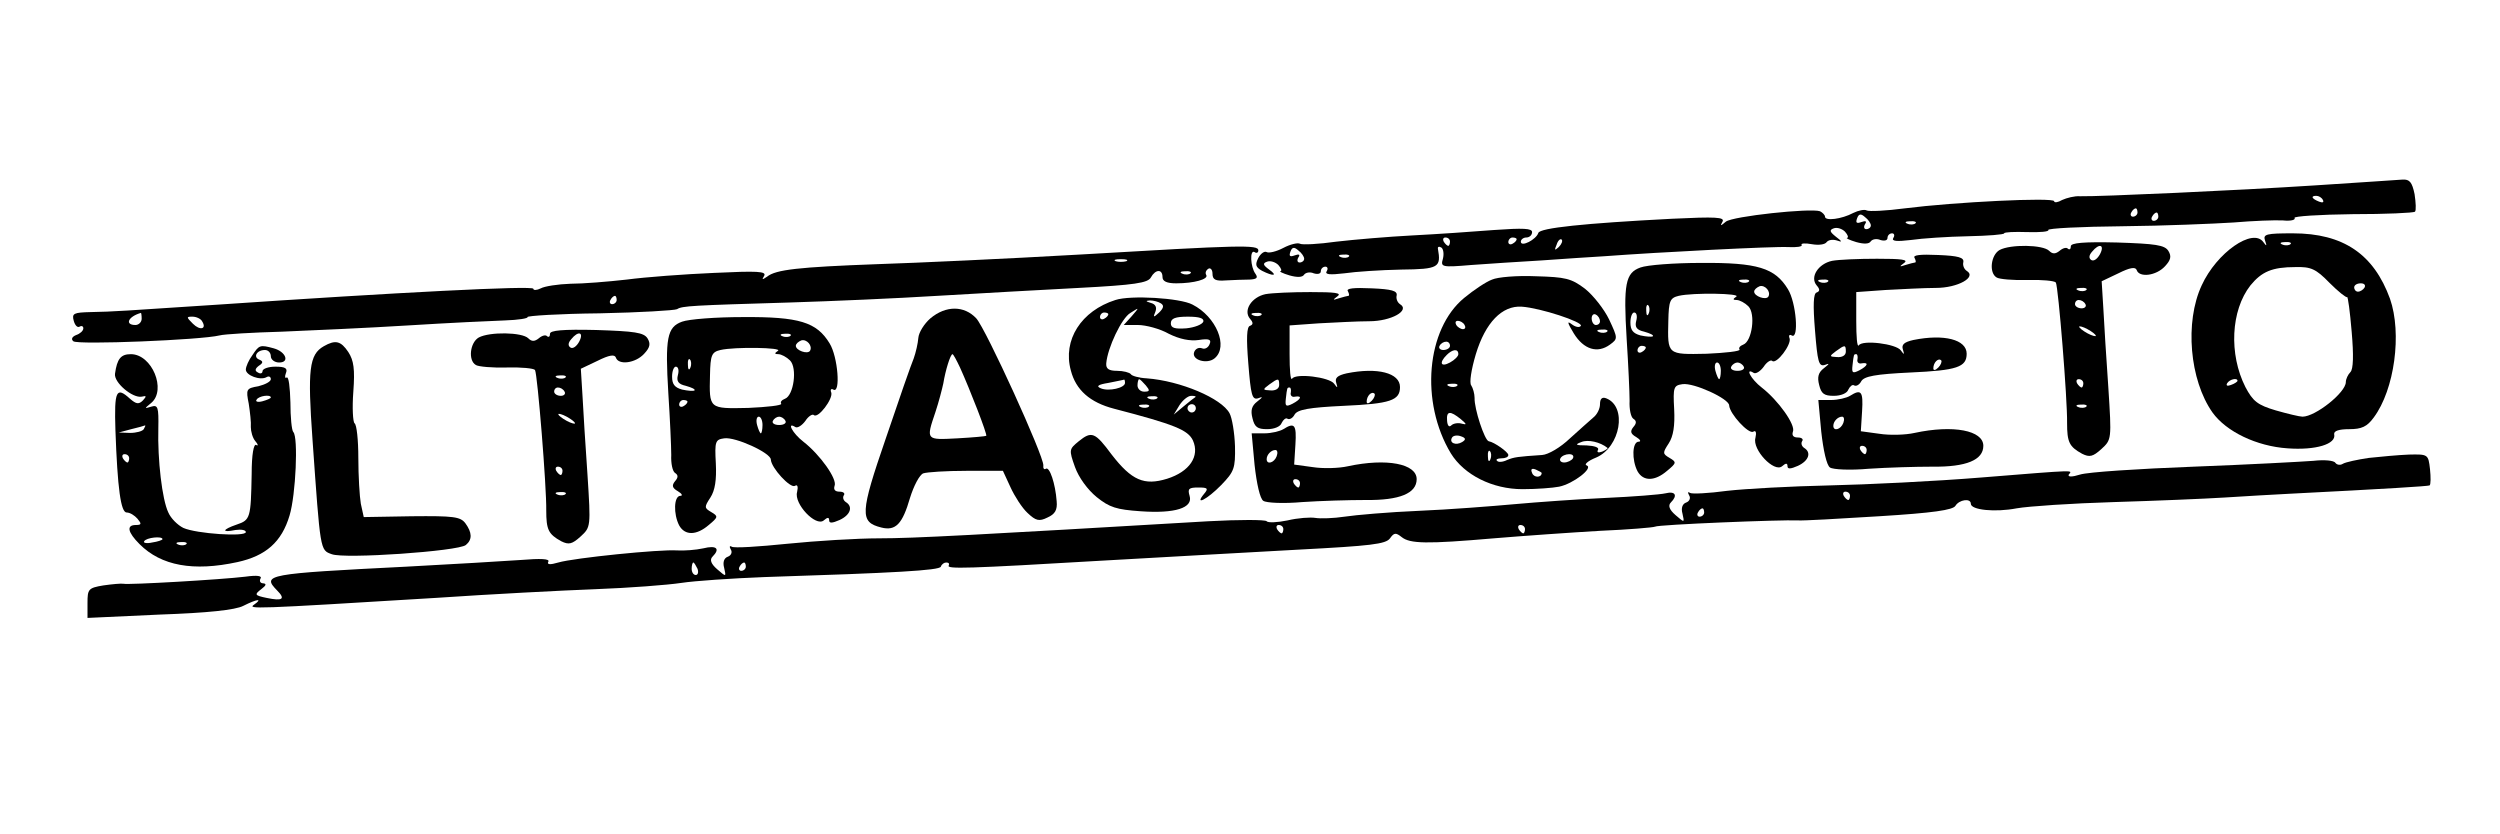
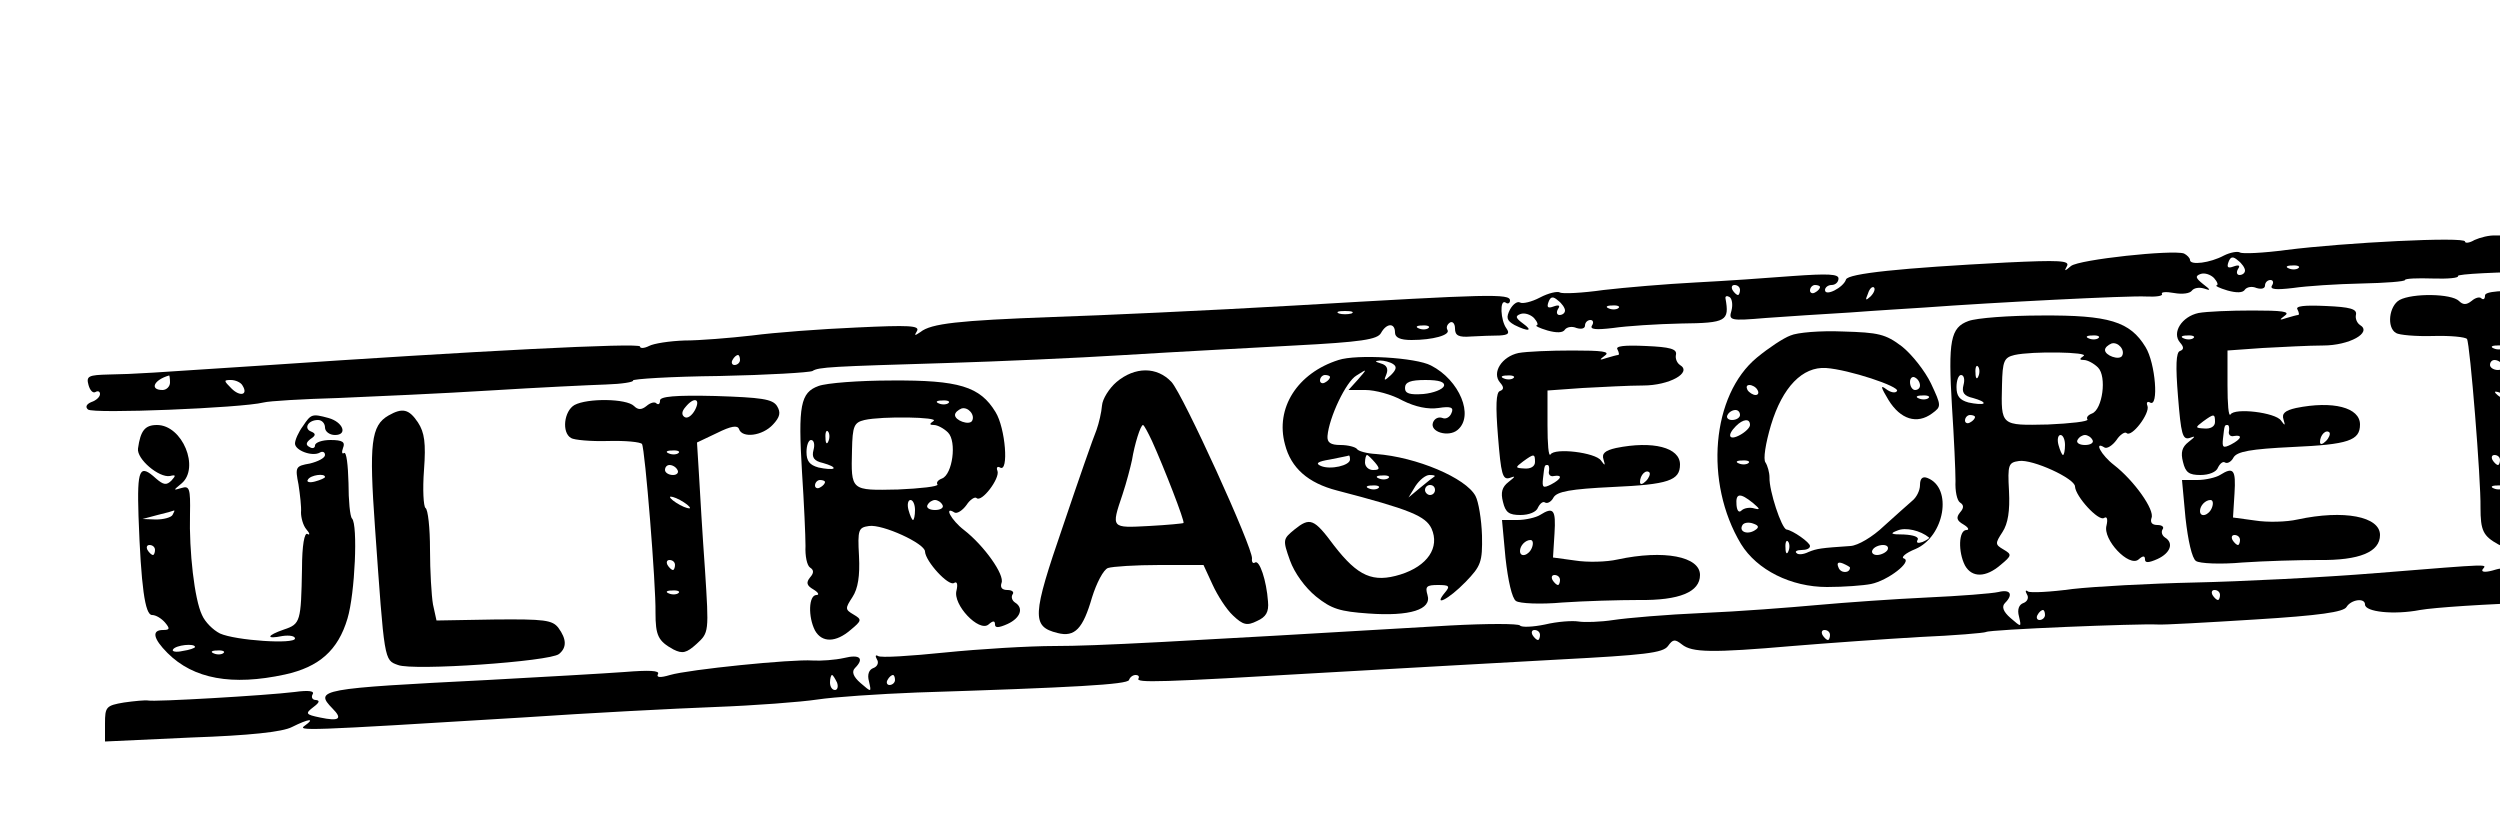
- <svg xmlns="http://www.w3.org/2000/svg" version="1.0" width="600pt" height="200pt" viewBox="0 0 600 200" preserveAspectRatio="xMidYMid meet">
+ <svg xmlns="http://www.w3.org/2000/svg" version="1.0" width="500pt" height="166,680000pt" viewBox="0 0 500 166.68" preserveAspectRatio="xMidYMid meet">
  <g transform="translate(0,200) scale(0.1,-0.1)" fill="#000000" stroke="none">
    <path d="M5555 1555 c-185 -12 -516 -27 -563 -26 -13 1 -32 -4 -43 -9 -10 -6 -19 -7 -19 -3 0 10 -240 -2 -358 -17 -45 -6 -87 -8 -92 -5 -5 3 -20 0 -32 -6 -28 -15 -68 -20 -68 -9 0 4 -6 10 -12 13 -23 8 -210 -12 -226 -25 -13 -11 -14 -11 -8 0 6 11 -16 12 -121 7 -212 -11 -317 -22 -321 -34 -5 -16 -42 -35 -42 -21 0 5 6 10 13 10 8 0 14 6 14 13 0 9 -21 10 -91 5 -50 -4 -138 -10 -196 -13 -58 -3 -140 -10 -183 -15 -42 -6 -82 -8 -87 -5 -5 3 -23 -1 -40 -10 -17 -9 -35 -13 -40 -10 -5 3 -14 -3 -20 -14 -8 -16 -7 -22 9 -31 28 -14 38 -12 17 3 -15 11 -16 15 -5 19 8 3 20 -1 27 -8 7 -8 9 -14 5 -15 -4 0 5 -5 22 -10 18 -5 31 -5 35 2 4 5 14 7 23 3 10 -3 17 -1 17 5 0 6 5 11 11 11 5 0 7 -5 3 -11 -5 -8 8 -9 42 -5 27 4 88 8 137 9 90 1 96 5 88 50 -1 5 3 6 8 3 5 -3 7 -15 4 -27 -6 -20 -3 -21 68 -15 41 3 117 8 169 11 52 4 120 8 150 10 134 10 408 24 442 22 20 -1 34 1 32 5 -3 4 8 5 24 2 17 -3 32 -1 36 5 4 5 14 7 24 4 14 -5 14 -3 -2 9 -15 12 -16 16 -5 20 8 3 20 -1 27 -8 7 -8 9 -14 5 -15 -4 0 5 -5 22 -10 18 -5 31 -5 35 2 4 5 14 7 23 3 10 -3 17 -1 17 5 0 6 5 11 11 11 5 0 7 -5 3 -11 -5 -8 8 -9 42 -5 27 4 88 8 137 9 48 1 87 4 87 7 0 3 25 4 55 3 31 -1 53 1 51 5 -2 4 78 8 178 9 99 1 219 6 266 9 47 4 100 6 119 5 18 -2 31 1 28 6 -3 4 60 8 139 9 79 0 147 3 150 6 3 3 2 22 -1 42 -6 29 -12 36 -29 35 -11 -1 -106 -7 -211 -14z m20 -35 c3 -6 -1 -7 -9 -4 -18 7 -21 14 -7 14 6 0 13 -4 16 -10z m-445 -30 c0 -5 -5 -10 -11 -10 -5 0 -7 5 -4 10 3 6 8 10 11 10 2 0 4 -4 4 -10z m-640 -31 c0 -5 -5 -9 -11 -9 -5 0 -7 5 -3 12 5 7 2 9 -9 5 -11 -4 -14 -2 -10 9 4 11 9 12 19 3 8 -6 14 -15 14 -20z m690 21 c0 -5 -5 -10 -11 -10 -5 0 -7 5 -4 10 3 6 8 10 11 10 2 0 4 -4 4 -10z m-583 -16 c-3 -3 -12 -4 -19 -1 -8 3 -5 6 6 6 11 1 17 -2 13 -5z m-1117 -44 c0 -5 -2 -10 -4 -10 -3 0 -8 5 -11 10 -3 6 -1 10 4 10 6 0 11 -4 11 -10z m160 6 c0 -3 -4 -8 -10 -11 -5 -3 -10 -1 -10 4 0 6 5 11 10 11 6 0 10 -2 10 -4z m101 -19 c-10 -9 -11 -8 -5 6 3 10 9 15 12 12 3 -3 0 -11 -7 -18z m-611 -28 c0 -5 -5 -9 -11 -9 -5 0 -7 5 -3 12 5 7 2 9 -9 5 -11 -4 -14 -2 -10 9 4 11 9 12 19 3 8 -6 14 -15 14 -20z m107 5 c-3 -3 -12 -4 -19 -1 -8 3 -5 6 6 6 11 1 17 -2 13 -5z" />
    <path d="M5436 1423 c5 -14 4 -15 -4 -4 -25 35 -112 -25 -148 -104 -41 -88 -29 -227 26 -305 33 -46 106 -81 180 -86 67 -5 118 10 112 34 -1 8 12 12 36 12 30 0 43 6 59 28 50 67 68 202 39 285 -39 107 -112 157 -233 157 -64 0 -72 -2 -67 -17z m61 -9 c-3 -3 -12 -4 -19 -1 -8 3 -5 6 6 6 11 1 17 -2 13 -5z m94 -93 c21 -21 40 -36 42 -34 2 2 7 -35 11 -83 5 -57 4 -90 -3 -97 -6 -6 -11 -17 -11 -24 0 -25 -73 -83 -104 -83 -7 0 -36 7 -64 15 -44 13 -55 22 -73 56 -40 79 -35 184 12 244 27 33 52 44 108 44 37 1 49 -4 82 -38z m84 -11 c-3 -5 -10 -10 -16 -10 -5 0 -9 5 -9 10 0 6 7 10 16 10 8 0 12 -4 9 -10z m-305 -224 c0 -2 -7 -7 -16 -10 -8 -3 -12 -2 -9 4 6 10 25 14 25 6z" />
    <path d="M4970 1409 c0 -7 -3 -9 -7 -6 -3 4 -12 2 -20 -5 -10 -8 -17 -8 -25 0 -15 15 -93 16 -119 2 -21 -12 -26 -55 -7 -66 6 -4 40 -7 74 -6 35 1 65 -2 68 -6 6 -10 28 -282 27 -337 0 -46 5 -57 36 -74 18 -9 26 -7 46 11 25 23 25 23 17 148 -5 69 -10 154 -12 190 l-4 65 40 19 c28 14 41 16 44 8 6 -19 47 -14 68 9 14 15 16 24 8 37 -9 14 -31 17 -123 20 -81 2 -111 -1 -111 -9z m70 -19 c-6 -11 -15 -18 -21 -14 -6 4 -6 11 2 20 17 21 31 17 19 -6z m-33 -86 c-3 -3 -12 -4 -19 -1 -8 3 -5 6 6 6 11 1 17 -2 13 -5z m-2 -34 c3 -5 -1 -10 -9 -10 -9 0 -16 5 -16 10 0 6 4 10 9 10 6 0 13 -4 16 -10z m25 -76 c0 -2 -9 0 -20 6 -11 6 -20 13 -20 16 0 2 9 0 20 -6 11 -6 20 -13 20 -16z m-30 -114 c0 -5 -2 -10 -4 -10 -3 0 -8 5 -11 10 -3 6 -1 10 4 10 6 0 11 -4 11 -10z m7 -56 c-3 -3 -12 -4 -19 -1 -8 3 -5 6 6 6 11 1 17 -2 13 -5z" />
    <path d="M2590 1389 c-173 -10 -391 -20 -485 -23 -189 -7 -243 -13 -264 -30 -12 -8 -13 -8 -7 2 6 11 -16 12 -121 7 -70 -3 -164 -10 -209 -16 -44 -5 -105 -10 -135 -10 -30 -1 -62 -6 -71 -11 -10 -5 -18 -5 -18 -1 0 8 -330 -9 -755 -38 -228 -15 -252 -17 -307 -18 -41 -1 -46 -3 -41 -21 3 -11 9 -17 14 -14 5 3 9 1 9 -4 0 -6 -8 -13 -17 -16 -10 -4 -13 -10 -7 -15 9 -9 307 3 351 14 11 3 79 7 150 9 70 3 207 9 303 15 96 6 201 11 232 12 32 1 56 5 54 8 -2 3 76 8 173 9 97 2 180 7 186 10 12 8 38 9 270 16 99 3 259 10 355 16 96 6 249 14 339 19 134 7 166 12 173 25 11 20 28 21 28 1 0 -10 10 -15 33 -15 43 0 78 10 72 20 -3 5 -1 11 5 15 5 3 10 -2 10 -12 0 -14 7 -18 32 -16 18 1 44 2 57 2 17 1 21 4 14 14 -12 16 -14 59 -2 52 5 -4 9 -1 9 4 0 14 -39 13 -430 -10z m113 -16 c-7 -2 -19 -2 -25 0 -7 3 -2 5 12 5 14 0 19 -2 13 -5z m154 -29 c-3 -3 -12 -4 -19 -1 -8 3 -5 6 6 6 11 1 17 -2 13 -5z m-1377 -64 c0 -5 -5 -10 -11 -10 -5 0 -7 5 -4 10 3 6 8 10 11 10 2 0 4 -4 4 -10z m-1140 -45 c0 -8 -7 -15 -15 -15 -26 0 -18 20 13 29 1 1 2 -6 2 -14z m145 -6 c12 -19 -5 -23 -22 -6 -16 16 -16 17 -1 17 9 0 20 -5 23 -11z" />
    <path d="M4595 1381 c3 -6 4 -11 1 -11 -2 0 -13 -3 -23 -6 -15 -5 -15 -4 -3 5 11 8 -6 10 -65 10 -44 0 -92 -2 -108 -5 -33 -7 -54 -39 -37 -59 8 -9 8 -14 0 -17 -8 -2 -9 -30 -4 -91 6 -75 9 -87 23 -83 13 5 12 3 -2 -8 -13 -10 -16 -21 -11 -40 5 -21 12 -26 35 -26 17 0 32 6 35 15 4 8 10 13 14 10 5 -3 13 2 17 10 7 12 34 17 118 21 112 5 135 13 135 45 0 34 -54 48 -128 33 -22 -5 -29 -11 -25 -23 4 -13 3 -13 -5 -2 -11 16 -93 26 -101 12 -4 -5 -6 21 -6 59 l0 69 70 5 c39 2 93 5 121 5 53 0 99 26 74 41 -6 4 -10 13 -8 21 2 11 -12 15 -60 17 -43 2 -62 0 -57 -7z m-208 -57 c-3 -3 -12 -4 -19 -1 -8 3 -5 6 6 6 11 1 17 -2 13 -5z m43 -168 c0 -9 -9 -14 -21 -13 -19 1 -19 2 -3 14 22 16 24 16 24 -1z m28 -18 c-2 -7 3 -12 10 -10 18 3 15 -6 -6 -17 -16 -8 -18 -6 -16 12 3 27 3 27 9 27 3 0 4 -6 3 -12z m194 -20 c-7 -7 -12 -8 -12 -2 0 14 12 26 19 19 2 -3 -1 -11 -7 -17z" />
    <path d="M3937 1358 c-36 -13 -41 -39 -33 -172 4 -61 7 -128 7 -148 -1 -20 3 -39 9 -43 8 -5 8 -11 0 -20 -8 -10 -7 -16 7 -24 10 -6 12 -11 6 -11 -16 0 -17 -44 -3 -71 14 -25 42 -24 71 1 23 19 23 21 6 31 -17 10 -17 12 -2 35 11 17 15 42 13 82 -3 53 -1 57 20 60 27 4 112 -35 112 -51 1 -20 47 -70 58 -63 6 4 8 -2 5 -15 -8 -28 45 -84 64 -68 9 8 13 8 13 0 0 -7 7 -7 25 1 26 12 33 32 15 43 -6 4 -8 11 -5 16 4 5 -1 9 -10 9 -11 0 -15 5 -12 14 7 16 -35 75 -75 106 -26 20 -41 49 -19 35 5 -3 16 4 24 15 7 11 17 17 20 14 10 -10 47 39 42 54 -3 7 0 10 5 7 18 -11 11 79 -9 111 -31 51 -73 64 -208 63 -65 0 -130 -5 -146 -11z m260 -34 c-3 -3 -12 -4 -19 -1 -8 3 -5 6 6 6 11 1 17 -2 13 -5z m47 -36 c-6 -9 -34 1 -34 12 0 5 6 10 13 13 13 4 28 -13 21 -25z m-77 0 c-9 -6 -8 -8 1 -8 7 0 20 -7 28 -15 18 -18 9 -84 -12 -92 -8 -3 -12 -8 -9 -12 2 -4 -34 -8 -79 -10 -95 -2 -94 -3 -92 79 1 48 4 55 25 60 35 8 151 6 138 -2z m-210 -40 c-3 -8 -6 -5 -6 6 -1 11 2 17 5 13 3 -3 4 -12 1 -19z m-30 -18 c-4 -15 1 -22 19 -26 14 -4 23 -8 21 -11 -3 -2 -16 -1 -30 2 -18 5 -24 13 -24 31 0 13 4 24 9 24 6 0 8 -9 5 -20z m23 -64 c0 -3 -4 -8 -10 -11 -5 -3 -10 -1 -10 4 0 6 5 11 10 11 6 0 10 -2 10 -4z m180 -56 c0 -11 -2 -20 -4 -20 -2 0 -6 9 -9 20 -3 11 -1 20 4 20 5 0 9 -9 9 -20z m55 10 c3 -5 -3 -10 -15 -10 -12 0 -18 5 -15 10 3 6 10 10 15 10 5 0 12 -4 15 -10z" />
    <path d="M3581 1329 c-14 -5 -44 -25 -67 -44 -91 -75 -106 -250 -32 -373 32 -52 100 -86 172 -86 34 0 73 3 88 6 34 7 83 45 66 51 -7 2 3 11 23 19 58 25 75 122 24 142 -10 4 -15 -1 -15 -14 0 -11 -7 -25 -16 -32 -8 -7 -34 -30 -56 -50 -23 -22 -52 -39 -67 -40 -59 -4 -67 -5 -84 -12 -10 -5 -21 -6 -24 -2 -4 3 1 6 10 6 10 0 17 3 17 8 0 7 -34 31 -47 33 -10 2 -35 78 -34 104 0 10 -4 24 -8 30 -5 6 0 38 11 75 23 76 63 117 110 114 45 -3 148 -37 142 -46 -3 -5 -13 -3 -22 4 -12 9 -10 3 5 -22 24 -39 57 -49 87 -27 19 14 19 15 -2 60 -12 25 -38 58 -58 74 -33 25 -47 28 -118 30 -45 2 -92 -2 -105 -8z m259 -100 c0 -5 -4 -9 -10 -9 -5 0 -10 7 -10 16 0 8 5 12 10 9 6 -3 10 -10 10 -16z m-325 -9 c3 -5 2 -10 -4 -10 -5 0 -13 5 -16 10 -3 6 -2 10 4 10 5 0 13 -4 16 -10z m342 -16 c-3 -3 -12 -4 -19 -1 -8 3 -5 6 6 6 11 1 17 -2 13 -5z m-377 -34 c0 -5 -7 -10 -16 -10 -8 0 -12 5 -9 10 3 6 10 10 16 10 5 0 9 -4 9 -10z m20 -20 c0 -5 -9 -14 -20 -20 -22 -12 -27 -1 -8 18 14 14 28 16 28 2z m-3 -76 c-3 -3 -12 -4 -19 -1 -8 3 -5 6 6 6 11 1 17 -2 13 -5z m9 -80 c14 -12 15 -14 3 -11 -9 3 -21 1 -26 -4 -5 -5 -9 -1 -10 11 -2 24 7 25 33 4z m3 -55 c-15 -9 -32 -2 -24 11 3 5 13 6 21 3 12 -4 13 -8 3 -14z m349 -14 c2 -1 -4 -5 -13 -9 -9 -3 -13 -2 -10 4 4 6 -8 10 -27 11 -27 0 -29 2 -13 8 16 7 46 0 63 -14z m-281 -27 c-3 -8 -6 -5 -6 6 -1 11 2 17 5 13 3 -3 4 -12 1 -19z m198 2 c-3 -5 -13 -10 -21 -10 -8 0 -12 5 -9 10 3 6 13 10 21 10 8 0 12 -4 9 -10z m-75 -35 c0 -12 -19 -12 -23 0 -4 9 -1 12 9 8 7 -3 14 -7 14 -8z" />
    <path d="M3235 1301 c3 -6 4 -11 1 -11 -2 0 -13 -3 -23 -6 -15 -5 -15 -4 -3 5 11 8 -6 10 -65 10 -44 0 -92 -2 -108 -5 -33 -7 -54 -39 -37 -59 8 -9 8 -14 0 -17 -8 -2 -9 -30 -4 -91 6 -75 9 -87 23 -83 13 5 12 3 -2 -8 -13 -10 -16 -21 -11 -40 5 -21 12 -26 35 -26 17 0 32 6 35 15 4 8 10 13 14 10 5 -3 13 2 17 10 7 12 34 17 118 21 112 5 135 13 135 45 0 34 -54 48 -128 33 -22 -5 -29 -11 -25 -23 4 -13 3 -13 -5 -2 -11 16 -93 26 -101 12 -4 -5 -6 21 -6 59 l0 69 70 5 c39 2 93 5 121 5 53 0 99 26 74 41 -6 4 -10 13 -8 21 2 11 -12 15 -60 17 -43 2 -62 0 -57 -7z m-208 -57 c-3 -3 -12 -4 -19 -1 -8 3 -5 6 6 6 11 1 17 -2 13 -5z m43 -168 c0 -9 -9 -14 -21 -13 -19 1 -19 2 -3 14 22 16 24 16 24 -1z m28 -18 c-2 -7 3 -12 10 -10 18 3 15 -6 -6 -17 -16 -8 -18 -6 -16 12 3 27 3 27 9 27 3 0 4 -6 3 -12z m194 -20 c-7 -7 -12 -8 -12 -2 0 14 12 26 19 19 2 -3 -1 -11 -7 -17z" />
    <path d="M2677 1280 c-82 -26 -127 -96 -107 -169 12 -47 46 -77 104 -92 146 -38 177 -51 189 -76 17 -38 -8 -75 -62 -92 -55 -17 -85 -4 -133 58 -40 54 -48 57 -79 32 -23 -19 -24 -20 -9 -62 9 -25 30 -54 52 -72 31 -25 48 -30 105 -34 83 -6 127 8 118 37 -5 17 -2 20 21 20 22 0 25 -2 14 -15 -25 -30 7 -14 41 21 31 32 34 40 33 93 -1 32 -7 68 -13 79 -19 36 -118 78 -199 84 -19 1 -36 6 -38 10 -3 4 -18 8 -33 8 -20 0 -27 5 -26 18 3 37 37 109 58 121 22 14 22 14 3 -8 l-19 -21 34 0 c19 0 53 -9 74 -21 26 -13 51 -18 72 -15 25 4 31 1 26 -10 -3 -8 -11 -13 -18 -10 -8 3 -16 -1 -19 -9 -7 -19 31 -30 49 -15 34 28 4 100 -53 129 -30 16 -149 23 -185 11z m109 -8 c8 -5 7 -11 -4 -22 -14 -13 -15 -12 -9 2 4 11 0 18 -11 21 -13 4 -13 5 -2 6 8 0 20 -3 26 -7z m-126 -26 c0 -3 -4 -8 -10 -11 -5 -3 -10 -1 -10 4 0 6 5 11 10 11 6 0 10 -2 10 -4z m228 -18 c-3 -7 -21 -14 -41 -16 -28 -2 -37 1 -37 12 0 12 11 16 41 16 28 0 39 -4 37 -12z m-188 -147 c0 -12 -39 -21 -58 -13 -12 5 -7 9 18 13 19 4 36 7 38 8 1 0 2 -3 2 -8z m50 -6 c10 -12 10 -15 -4 -15 -9 0 -16 7 -16 15 0 8 2 15 4 15 2 0 9 -7 16 -15z m27 -31 c-3 -3 -12 -4 -19 -1 -8 3 -5 6 6 6 11 1 17 -2 13 -5z m92 3 c-2 -1 -15 -11 -28 -22 l-24 -20 14 23 c8 12 20 22 28 22 8 0 12 -1 10 -3z m-112 -23 c-3 -3 -12 -4 -19 -1 -8 3 -5 6 6 6 11 1 17 -2 13 -5z m113 -4 c0 -5 -4 -10 -10 -10 -5 0 -10 5 -10 10 0 6 5 10 10 10 6 0 10 -4 10 -10z" />
    <path d="M2233 1236 c-15 -13 -28 -34 -29 -47 -1 -13 -6 -35 -11 -49 -6 -14 -36 -100 -67 -192 -62 -180 -63 -201 -11 -214 35 -9 51 9 69 71 9 29 23 56 32 59 9 3 55 6 103 6 l88 0 18 -39 c10 -22 28 -50 41 -62 20 -19 28 -21 48 -11 18 8 24 18 22 39 -3 42 -17 84 -26 78 -4 -3 -7 1 -6 8 2 21 -138 328 -161 353 -29 31 -73 31 -110 0z m71 -118 c24 -53 66 -161 63 -164 -1 -1 -32 -4 -69 -6 -76 -4 -76 -5 -53 63 8 24 16 55 19 69 5 31 17 70 22 70 2 0 10 -15 18 -32z" />
    <path d="M1637 1228 c-36 -13 -41 -39 -33 -172 4 -61 7 -128 7 -148 -1 -20 3 -39 9 -43 8 -5 8 -11 0 -20 -8 -10 -7 -16 7 -24 10 -6 12 -11 6 -11 -16 0 -17 -44 -3 -71 14 -25 42 -24 71 1 23 19 23 21 6 31 -17 10 -17 12 -2 35 11 17 15 42 13 82 -3 53 -1 57 20 60 27 4 112 -35 112 -51 1 -20 47 -70 58 -63 6 4 8 -2 5 -15 -8 -28 45 -84 64 -68 9 8 13 8 13 0 0 -7 7 -7 25 1 26 12 33 32 15 43 -6 4 -8 11 -5 16 4 5 -1 9 -10 9 -11 0 -15 5 -12 14 7 16 -35 75 -75 106 -26 20 -41 49 -19 35 5 -3 16 4 24 15 7 11 17 17 20 14 10 -10 47 39 42 54 -3 7 0 10 5 7 18 -11 11 79 -9 111 -31 51 -73 64 -208 63 -65 0 -130 -5 -146 -11z m260 -34 c-3 -3 -12 -4 -19 -1 -8 3 -5 6 6 6 11 1 17 -2 13 -5z m47 -36 c-6 -9 -34 1 -34 12 0 5 6 10 13 13 13 4 28 -13 21 -25z m-77 0 c-9 -6 -8 -8 1 -8 7 0 20 -7 28 -15 18 -18 9 -84 -12 -92 -8 -3 -12 -8 -9 -12 2 -4 -34 -8 -79 -10 -95 -2 -94 -3 -92 79 1 48 4 55 25 60 35 8 151 6 138 -2z m-210 -40 c-3 -8 -6 -5 -6 6 -1 11 2 17 5 13 3 -3 4 -12 1 -19z m-30 -18 c-4 -15 1 -22 19 -26 14 -4 23 -8 21 -11 -3 -2 -16 -1 -30 2 -18 5 -24 13 -24 31 0 13 4 24 9 24 6 0 8 -9 5 -20z m23 -64 c0 -3 -4 -8 -10 -11 -5 -3 -10 -1 -10 4 0 6 5 11 10 11 6 0 10 -2 10 -4z m180 -56 c0 -11 -2 -20 -4 -20 -2 0 -6 9 -9 20 -3 11 -1 20 4 20 5 0 9 -9 9 -20z m55 10 c3 -5 -3 -10 -15 -10 -12 0 -18 5 -15 10 3 6 10 10 15 10 5 0 12 -4 15 -10z" />
    <path d="M1320 1199 c0 -7 -3 -9 -7 -6 -3 4 -12 2 -20 -5 -10 -8 -17 -8 -25 0 -15 15 -93 16 -119 2 -21 -12 -26 -55 -7 -66 6 -4 40 -7 74 -6 35 1 65 -2 68 -6 6 -10 28 -282 27 -337 0 -46 5 -57 36 -74 18 -9 26 -7 46 11 25 23 25 23 17 148 -5 69 -10 154 -12 190 l-4 65 40 19 c28 14 41 16 44 8 6 -19 47 -14 68 9 14 15 16 24 8 37 -9 14 -31 17 -123 20 -81 2 -111 -1 -111 -9z m70 -19 c-6 -11 -15 -18 -21 -14 -6 4 -6 11 2 20 17 21 31 17 19 -6z m-33 -86 c-3 -3 -12 -4 -19 -1 -8 3 -5 6 6 6 11 1 17 -2 13 -5z m-2 -34 c3 -5 -1 -10 -9 -10 -9 0 -16 5 -16 10 0 6 4 10 9 10 6 0 13 -4 16 -10z m25 -76 c0 -2 -9 0 -20 6 -11 6 -20 13 -20 16 0 2 9 0 20 -6 11 -6 20 -13 20 -16z m-30 -114 c0 -5 -2 -10 -4 -10 -3 0 -8 5 -11 10 -3 6 -1 10 4 10 6 0 11 -4 11 -10z m7 -56 c-3 -3 -12 -4 -19 -1 -8 3 -5 6 6 6 11 1 17 -2 13 -5z" />
    <path d="M777 1169 c-35 -20 -39 -56 -27 -224 19 -268 18 -265 46 -275 30 -12 304 7 322 22 16 13 15 30 -1 52 -12 16 -28 18 -129 17 l-115 -2 -7 32 c-3 17 -6 67 -6 110 0 43 -4 80 -9 83 -4 3 -6 37 -3 76 4 54 1 75 -12 95 -18 27 -31 30 -59 14z" />
    <path d="M606 1148 c-9 -12 -16 -28 -16 -35 0 -14 35 -27 50 -18 5 3 10 1 10 -5 0 -6 -14 -13 -30 -17 -29 -5 -30 -7 -23 -42 3 -20 6 -45 5 -56 0 -10 4 -26 11 -34 7 -8 7 -12 2 -9 -6 4 -11 -22 -11 -70 -2 -105 -3 -110 -36 -121 -35 -12 -37 -20 -3 -13 14 2 25 0 25 -5 0 -12 -119 -4 -150 10 -14 7 -30 23 -36 37 -15 31 -26 127 -24 202 1 51 -1 57 -17 52 -17 -5 -17 -5 0 9 37 31 2 117 -49 117 -24 0 -33 -11 -38 -47 -3 -21 42 -59 64 -55 12 3 12 1 3 -9 -10 -10 -16 -9 -31 4 -33 30 -38 20 -35 -75 5 -141 13 -198 27 -198 8 0 19 -7 26 -15 10 -12 10 -15 -4 -15 -23 0 -20 -17 9 -46 52 -52 129 -66 235 -43 68 15 106 48 125 112 15 50 21 188 9 200 -4 4 -7 36 -7 71 -1 36 -4 63 -9 60 -4 -3 -5 2 -2 10 5 12 -1 16 -25 16 -17 0 -31 -5 -31 -11 0 -5 -5 -7 -11 -3 -8 4 -7 9 2 16 11 7 11 11 1 15 -15 6 -6 23 14 23 8 0 14 -7 14 -15 0 -8 9 -15 20 -15 26 0 16 26 -13 34 -33 9 -35 8 -51 -16z m44 -102 c0 -2 -9 -6 -20 -9 -11 -3 -18 -1 -14 4 5 9 34 13 34 5z m-305 -76 c-3 -5 -18 -9 -33 -9 l-27 1 30 8 c17 4 31 8 33 9 2 0 0 -3 -3 -9z m-35 -70 c0 -5 -2 -10 -4 -10 -3 0 -8 5 -11 10 -3 6 -1 10 4 10 6 0 11 -4 11 -10z m80 -194 c0 -2 -11 -6 -25 -8 -13 -3 -22 -1 -19 3 5 9 44 13 44 5z m57 -12 c-3 -3 -12 -4 -19 -1 -8 3 -5 6 6 6 11 1 17 -2 13 -5z" />
    <path d="M4440 1050 c-8 -5 -29 -10 -45 -10 l-31 0 7 -76 c5 -45 13 -81 21 -86 7 -5 49 -7 93 -3 44 3 113 5 153 5 81 -1 122 16 122 50 0 37 -72 51 -165 31 -22 -5 -60 -6 -85 -2 l-44 6 3 48 c3 48 -2 54 -29 37z m-16 -65 c-6 -16 -24 -21 -24 -7 0 11 11 22 21 22 5 0 6 -7 3 -15z m56 -65 c0 -5 -2 -10 -4 -10 -3 0 -8 5 -11 10 -3 6 -1 10 4 10 6 0 11 -4 11 -10z" />
    <path d="M3080 970 c-8 -5 -29 -10 -45 -10 l-31 0 7 -76 c5 -45 13 -81 21 -86 7 -5 49 -7 93 -3 44 3 113 5 153 5 81 -1 122 16 122 50 0 37 -72 51 -165 31 -22 -5 -60 -6 -85 -2 l-44 6 3 48 c3 48 -2 54 -29 37z m-16 -65 c-6 -16 -24 -21 -24 -7 0 11 11 22 21 22 5 0 6 -7 3 -15z m56 -65 c0 -5 -2 -10 -4 -10 -3 0 -8 5 -11 10 -3 6 -1 10 4 10 6 0 11 -4 11 -10z" />
    <path d="M5685 901 c-27 -4 -55 -10 -62 -14 -6 -4 -14 -3 -18 2 -3 6 -27 8 -53 5 -26 -2 -155 -9 -287 -14 -132 -5 -255 -13 -273 -19 -19 -6 -30 -6 -27 0 8 11 26 12 -210 -7 -110 -9 -274 -17 -365 -19 -91 -2 -201 -8 -245 -13 -44 -6 -84 -8 -89 -5 -5 4 -6 1 -2 -6 4 -6 1 -14 -7 -17 -9 -3 -13 -13 -9 -27 5 -22 5 -22 -17 -3 -15 13 -18 23 -11 30 17 17 11 28 -13 22 -13 -3 -77 -8 -143 -11 -65 -3 -164 -10 -219 -15 -55 -5 -158 -13 -230 -16 -71 -3 -152 -10 -178 -14 -26 -4 -58 -5 -70 -3 -12 2 -42 0 -67 -6 -24 -5 -47 -6 -50 -2 -3 4 -66 4 -140 0 -561 -33 -707 -41 -790 -41 -52 0 -151 -6 -220 -13 -69 -7 -129 -11 -134 -7 -5 3 -6 0 -2 -7 4 -6 1 -14 -7 -17 -9 -3 -13 -13 -9 -27 5 -22 5 -22 -17 -3 -15 13 -18 23 -11 30 19 19 10 28 -22 20 -18 -4 -46 -6 -63 -5 -41 3 -248 -18 -285 -29 -20 -6 -28 -5 -24 2 4 7 -18 8 -67 4 -41 -3 -164 -10 -274 -16 -336 -17 -347 -19 -310 -57 21 -21 13 -26 -25 -18 -29 6 -30 8 -13 21 12 9 13 13 5 14 -7 0 -10 5 -7 11 5 7 -7 9 -36 5 -57 -7 -281 -20 -293 -17 -5 1 -27 -1 -48 -4 -36 -6 -38 -9 -38 -42 l0 -36 173 8 c115 4 182 11 201 21 34 17 47 18 26 3 -16 -11 -6 -11 435 16 132 9 305 18 385 21 80 3 172 10 205 15 33 5 122 11 199 14 314 10 421 16 424 25 2 6 8 10 13 10 6 0 8 -3 6 -7 -6 -9 39 -8 378 12 143 8 352 20 464 26 170 9 207 13 217 27 10 14 14 14 28 3 20 -16 59 -17 221 -3 72 6 186 14 255 18 69 3 128 8 132 10 7 5 304 17 343 15 11 -1 99 4 195 10 130 8 177 15 183 25 9 15 37 19 37 5 0 -15 58 -21 110 -11 28 5 133 12 233 15 100 3 220 8 267 11 46 3 116 7 155 9 236 12 331 18 336 20 3 2 3 20 1 39 -4 36 -5 36 -51 35 -25 -1 -68 -5 -96 -8z m-1245 -91 c0 -5 -2 -10 -4 -10 -3 0 -8 5 -11 10 -3 6 -1 10 4 10 6 0 11 -4 11 -10z m-350 -40 c0 -5 -5 -10 -11 -10 -5 0 -7 5 -4 10 3 6 8 10 11 10 2 0 4 -4 4 -10z m-1010 -40 c0 -5 -2 -10 -4 -10 -3 0 -8 5 -11 10 -3 6 -1 10 4 10 6 0 11 -4 11 -10z m580 0 c0 -5 -2 -10 -4 -10 -3 0 -8 5 -11 10 -3 6 -1 10 4 10 6 0 11 -4 11 -10z m-1986 -95 c3 -8 1 -15 -4 -15 -6 0 -10 7 -10 15 0 8 2 15 4 15 2 0 6 -7 10 -15z m116 5 c0 -5 -5 -10 -11 -10 -5 0 -7 5 -4 10 3 6 8 10 11 10 2 0 4 -4 4 -10z" />
  </g>
</svg>
